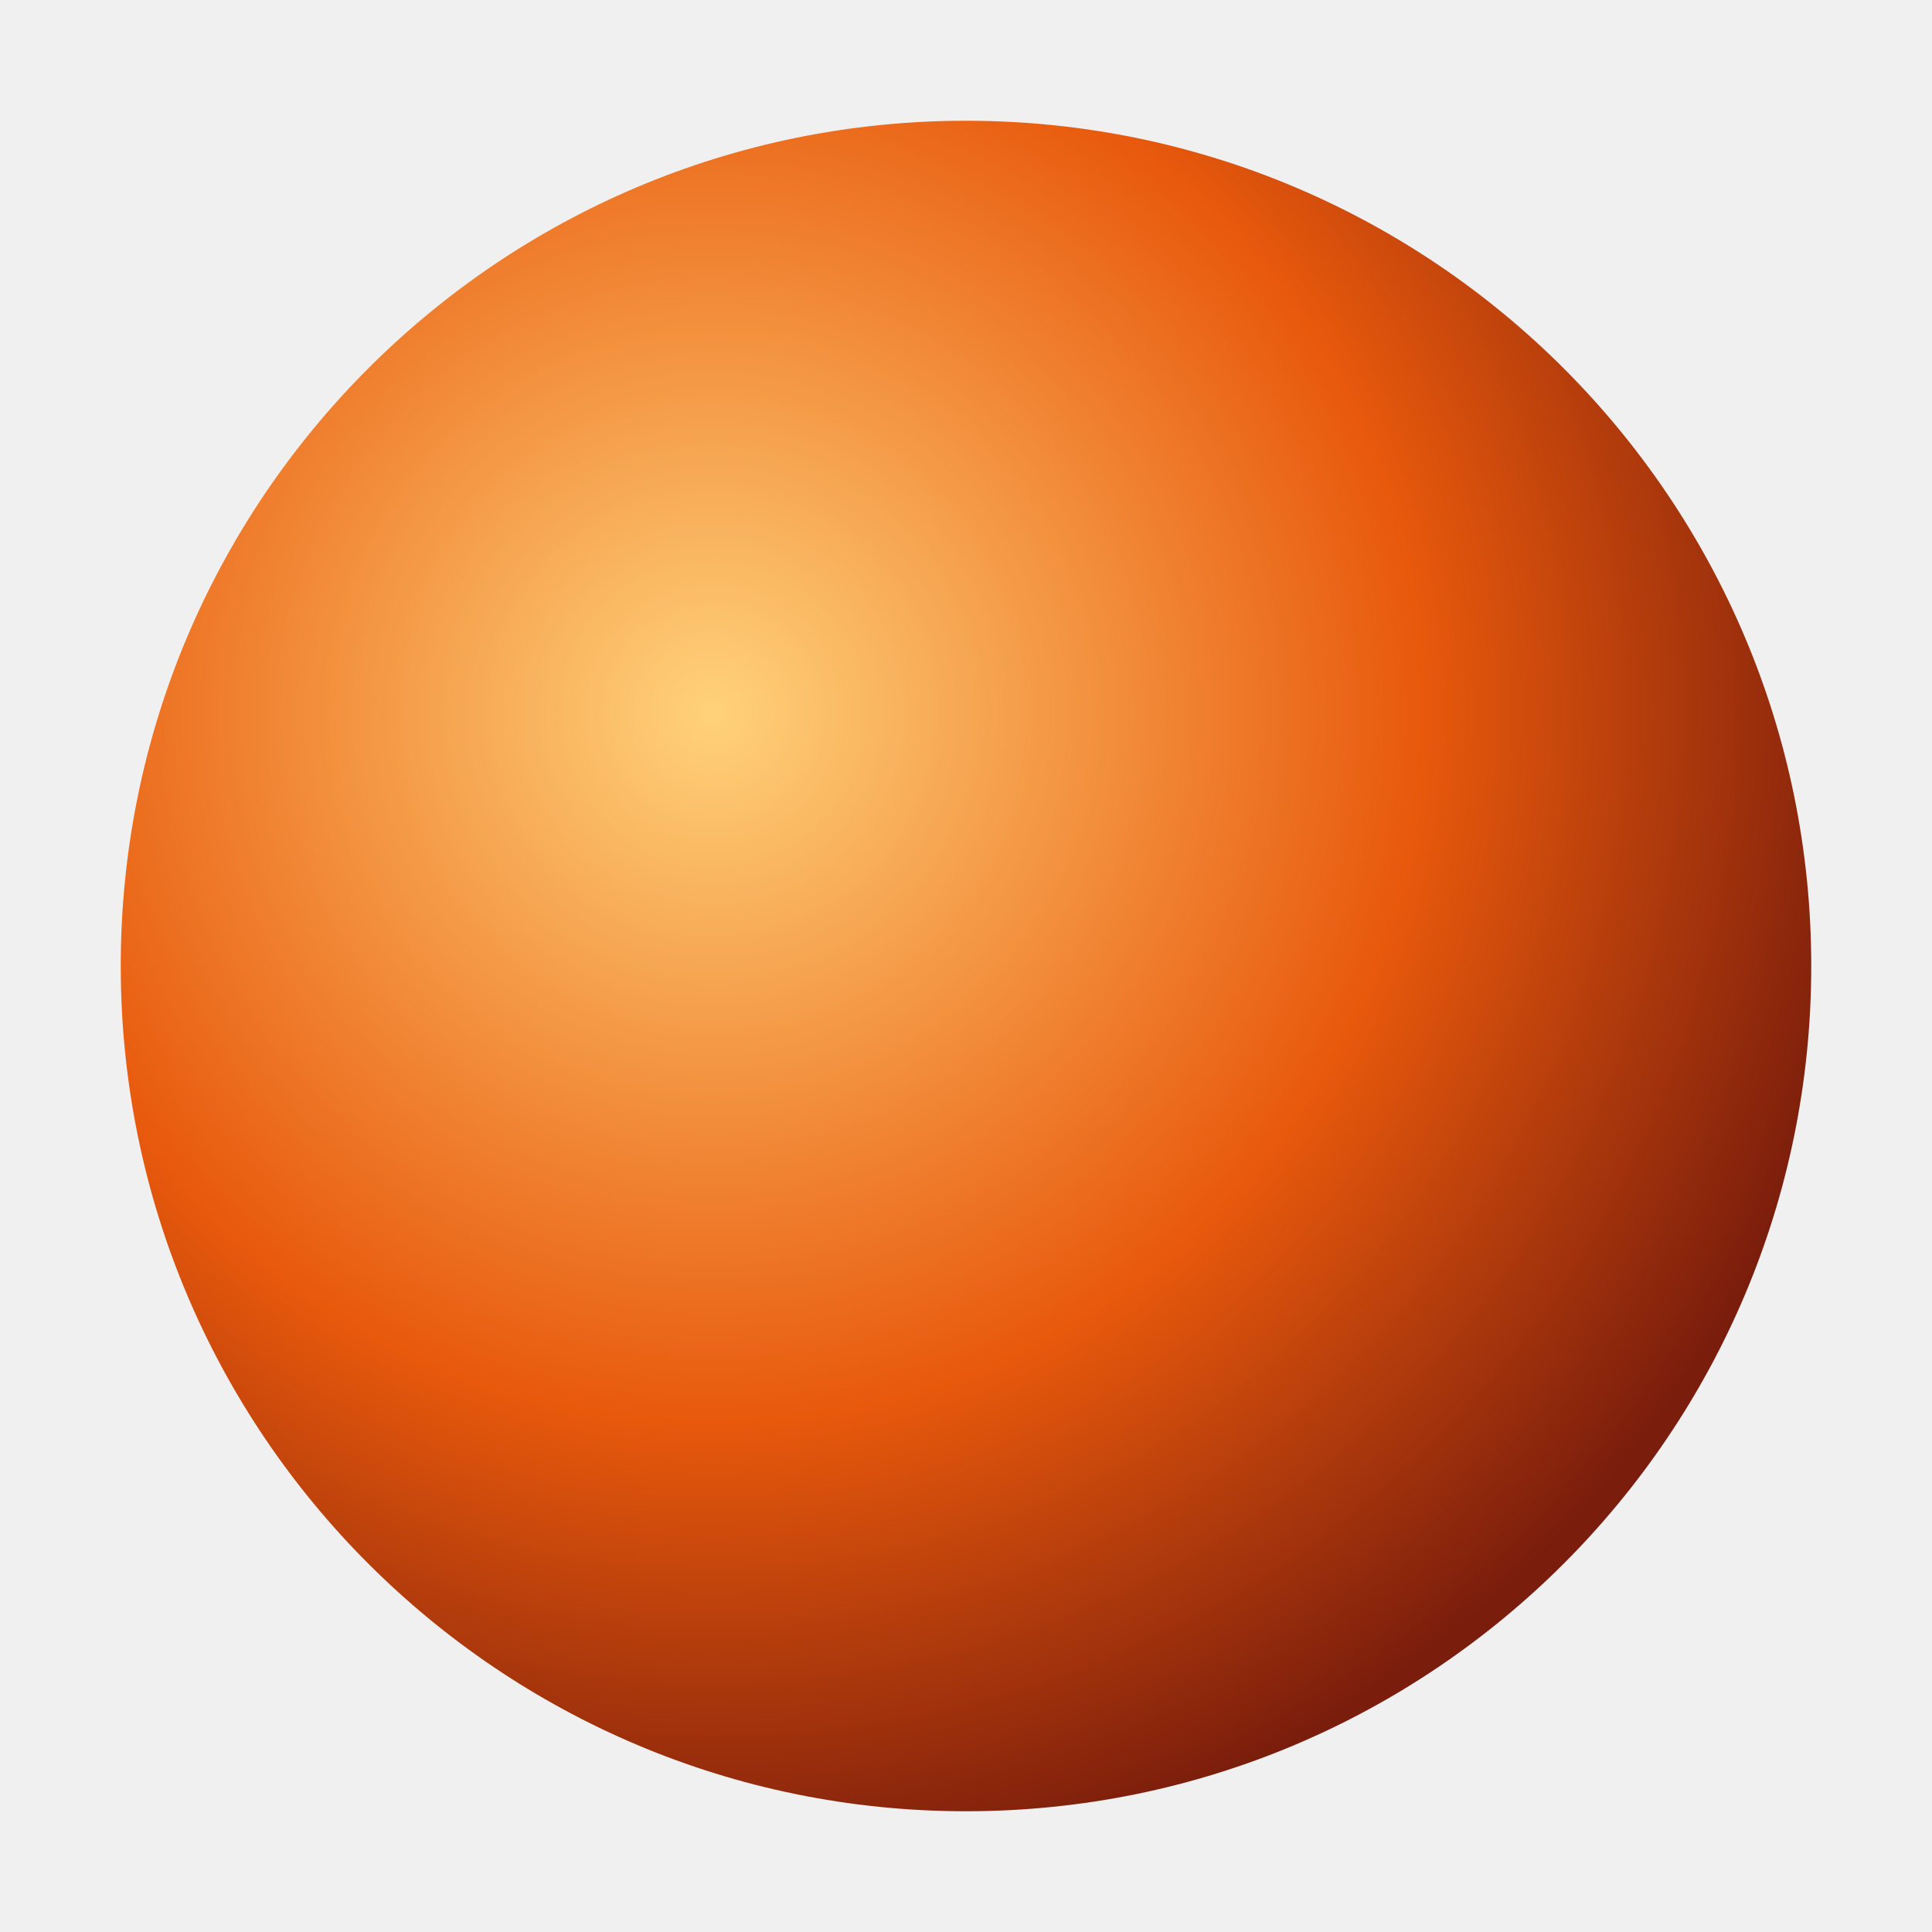
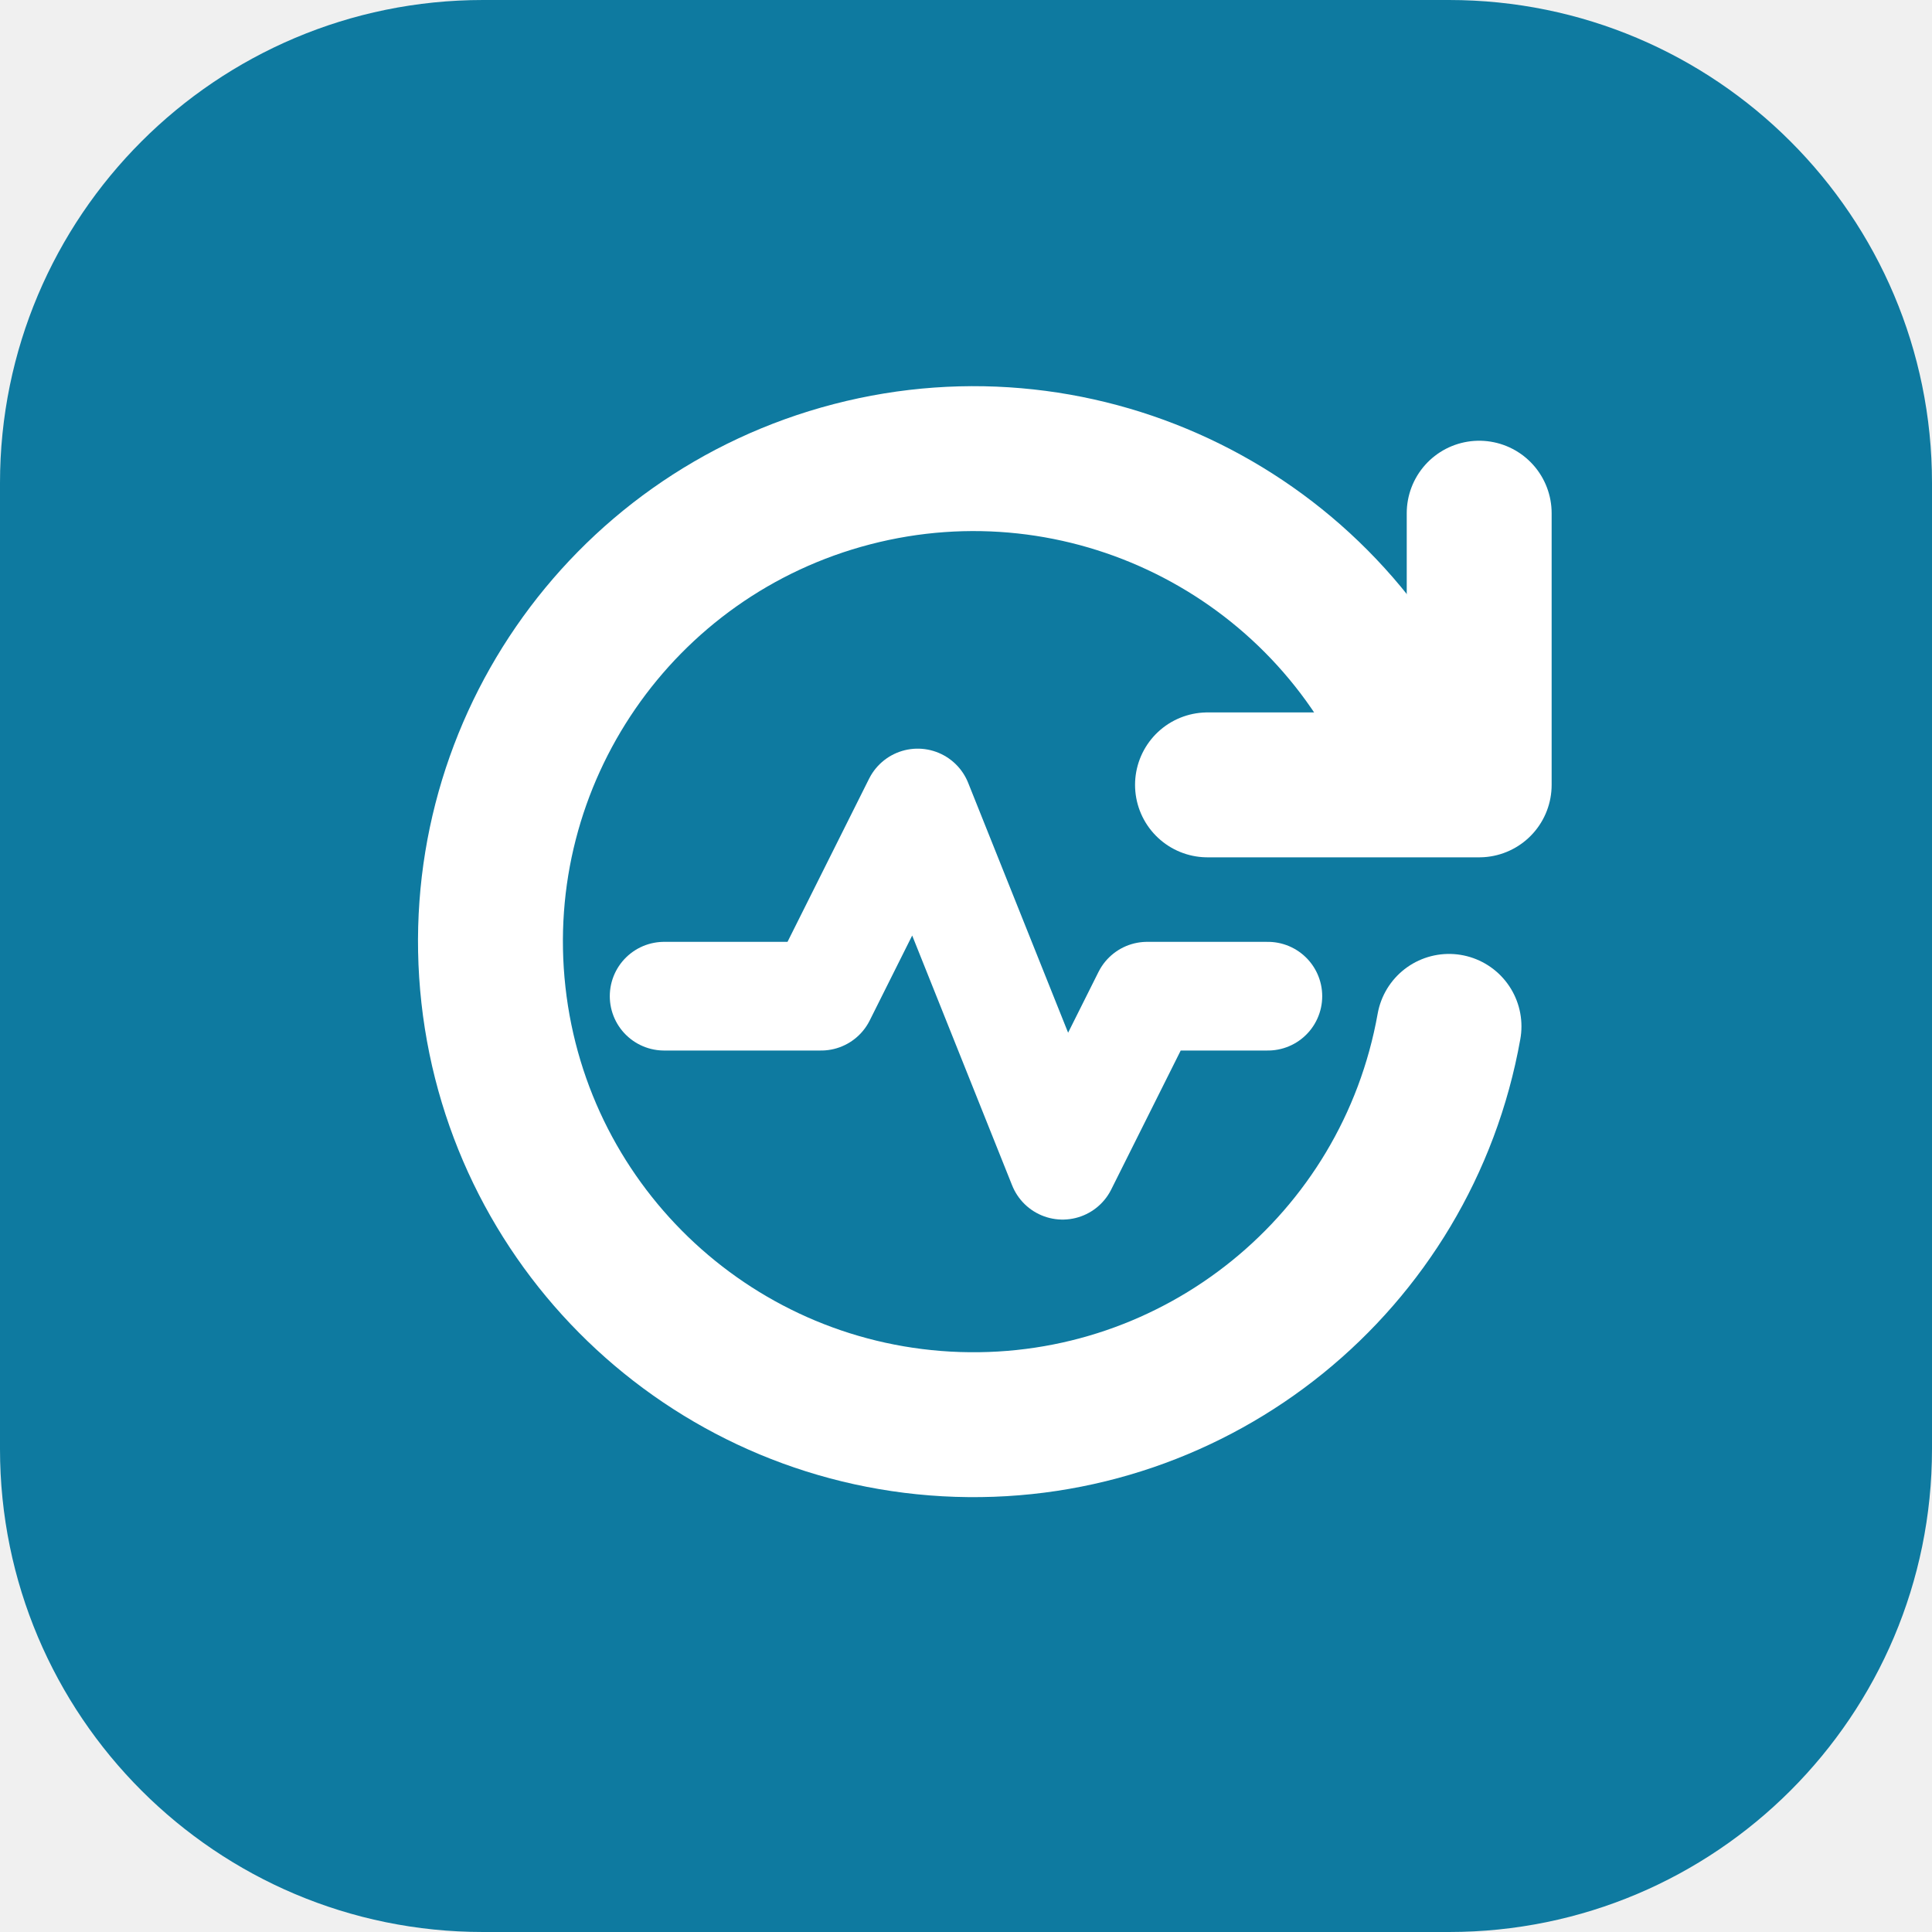
<svg xmlns="http://www.w3.org/2000/svg" viewBox="0 0 32 32">
-   <defs>
-     <radialGradient id="g" cx="35%" cy="35%" r="70%">
-       <stop offset="0" stop-color="#ffd27a" />
-       <stop offset=".6" stop-color="#e8590c" />
-       <stop offset="1" stop-color="#7a1d0c" />
-     </radialGradient>
-   </defs>
-   <circle cx="16" cy="16" r="14" fill="url(#g)" />
+   <rect width="32" height="32" rx="8" fill="#0e7aa0" />
+   <g fill="none" stroke="#fff" stroke-linecap="round" stroke-linejoin="round">
+     <path d="M23.5 12.5A8 8 0 1 0 24 17" stroke-width="2.4" />
+     <path d="M24.5 8.5v4.5H20" stroke-width="2.4" />
+     <path d="M11 16.5h2.6l1.6-3.2 2.4 6 1.4-2.8H21" stroke-width="1.8" />
+   </g>
</svg>
